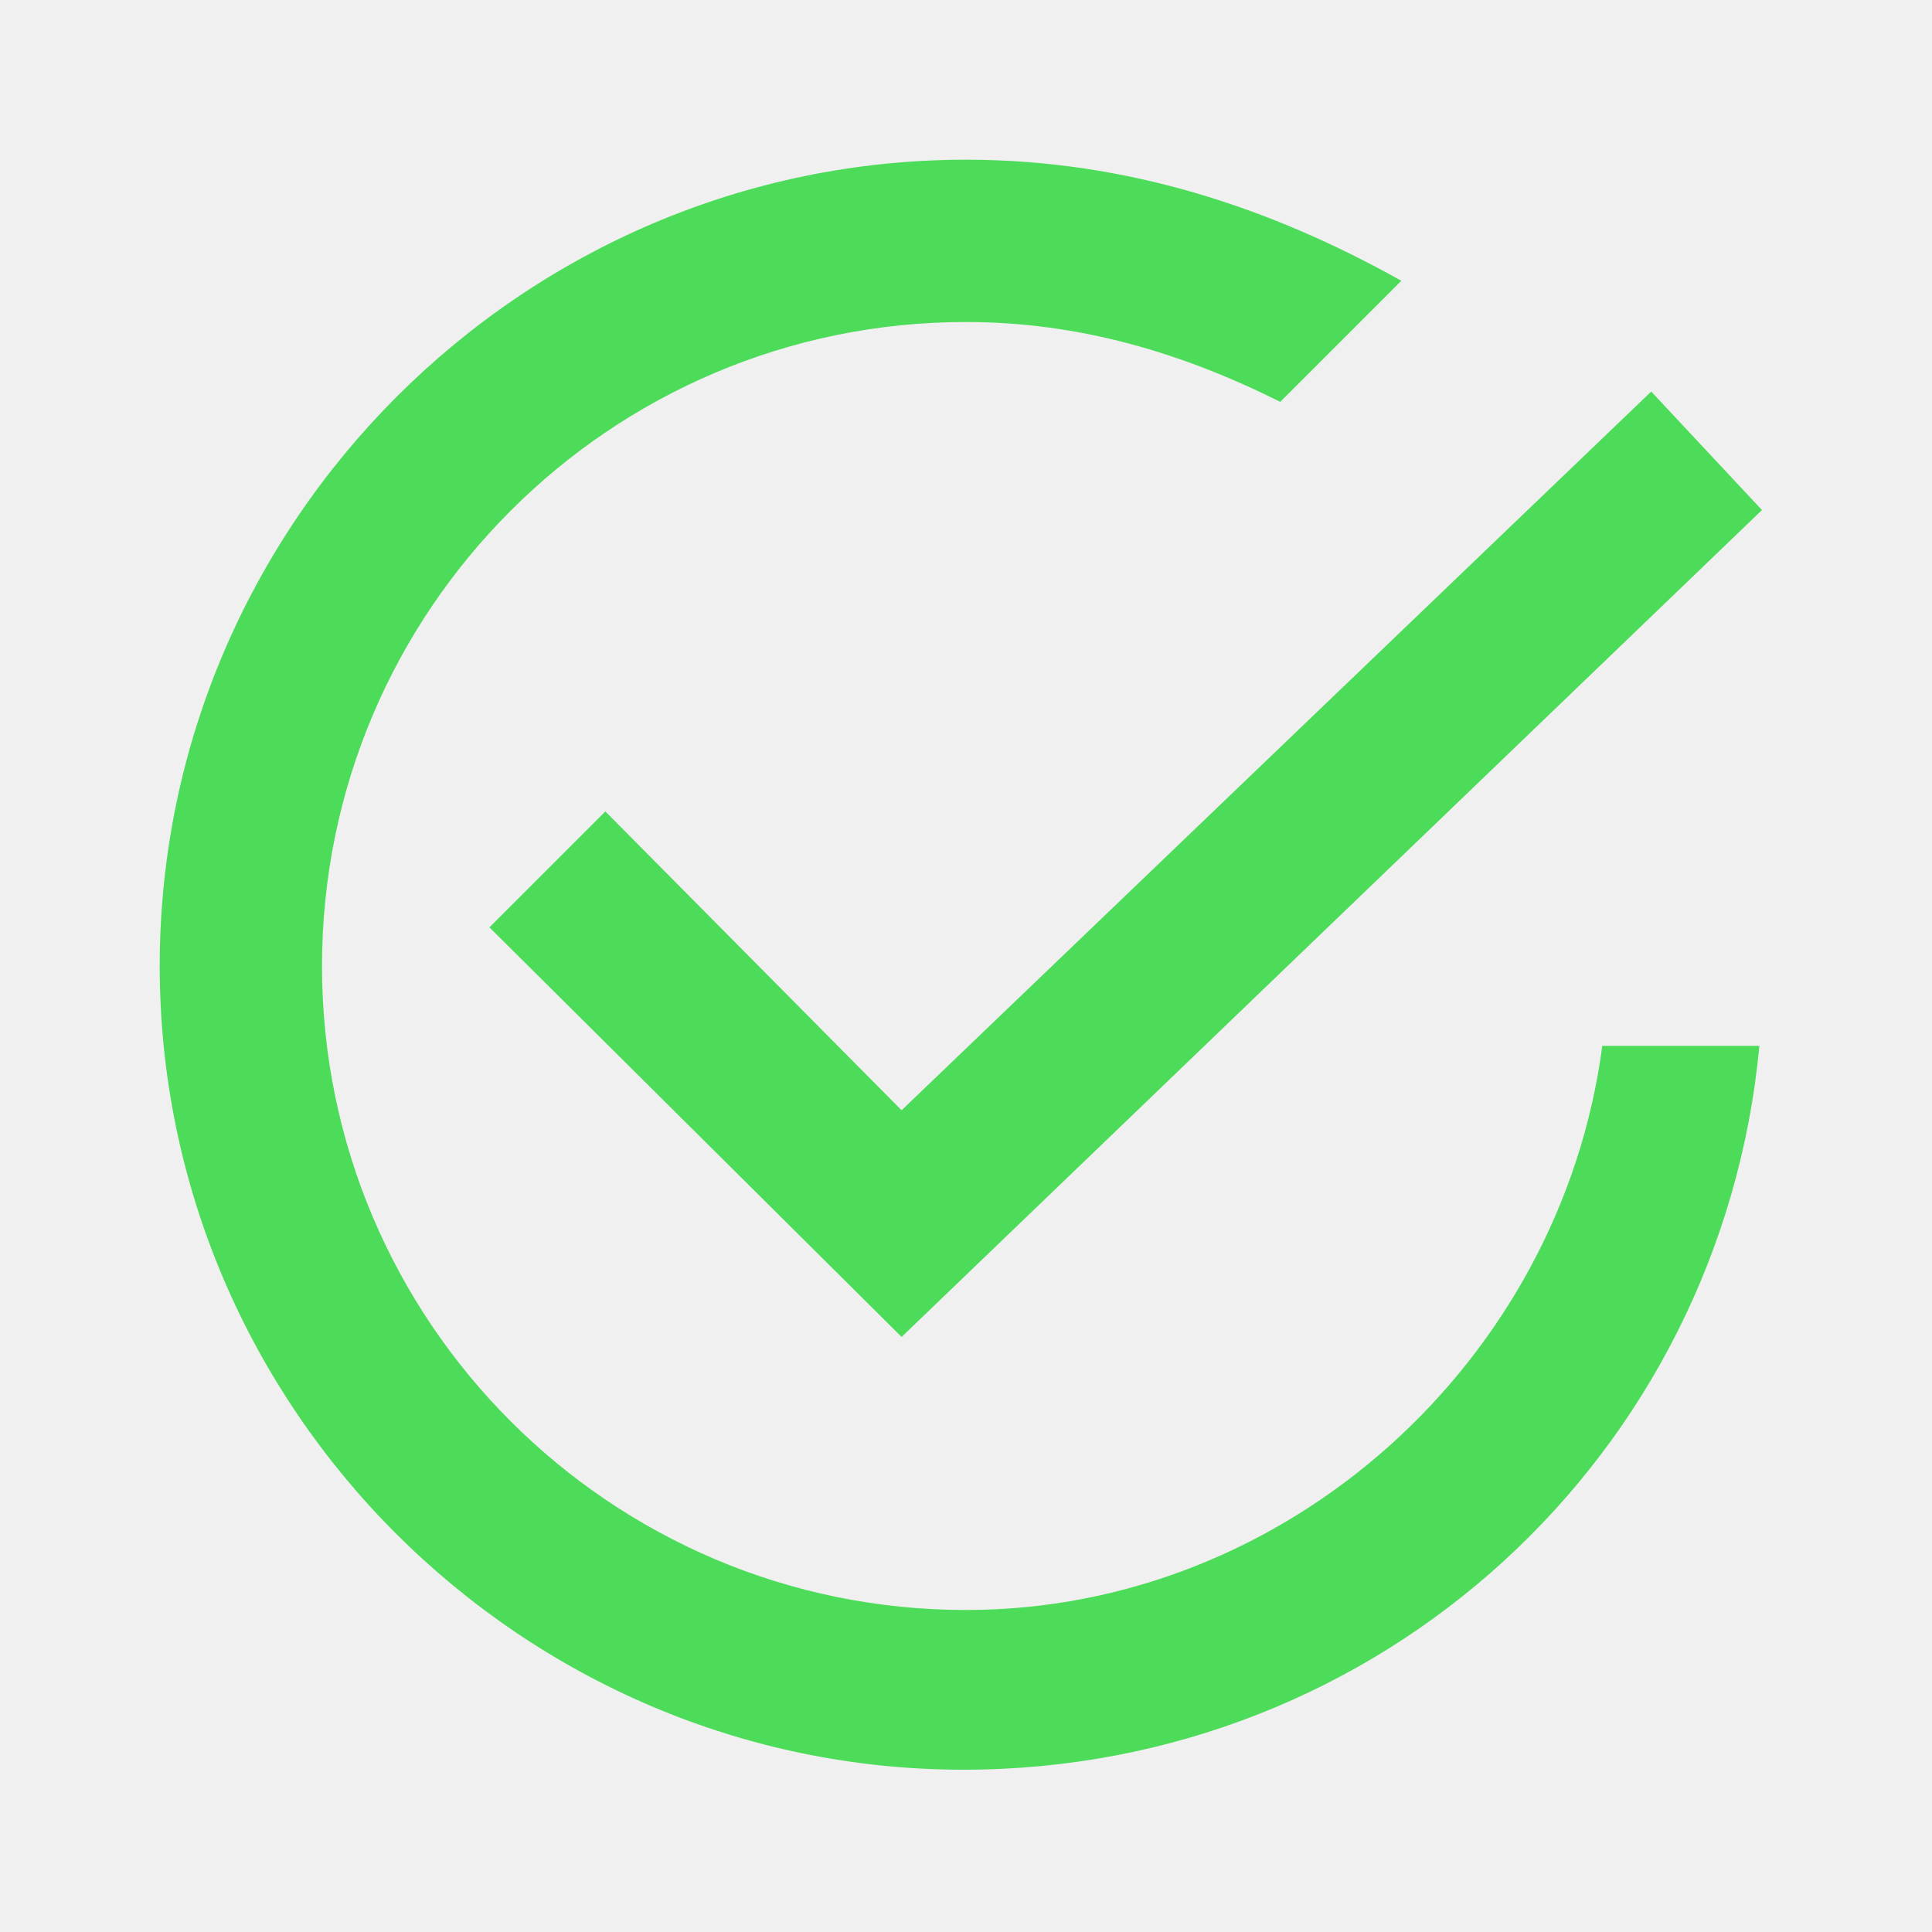
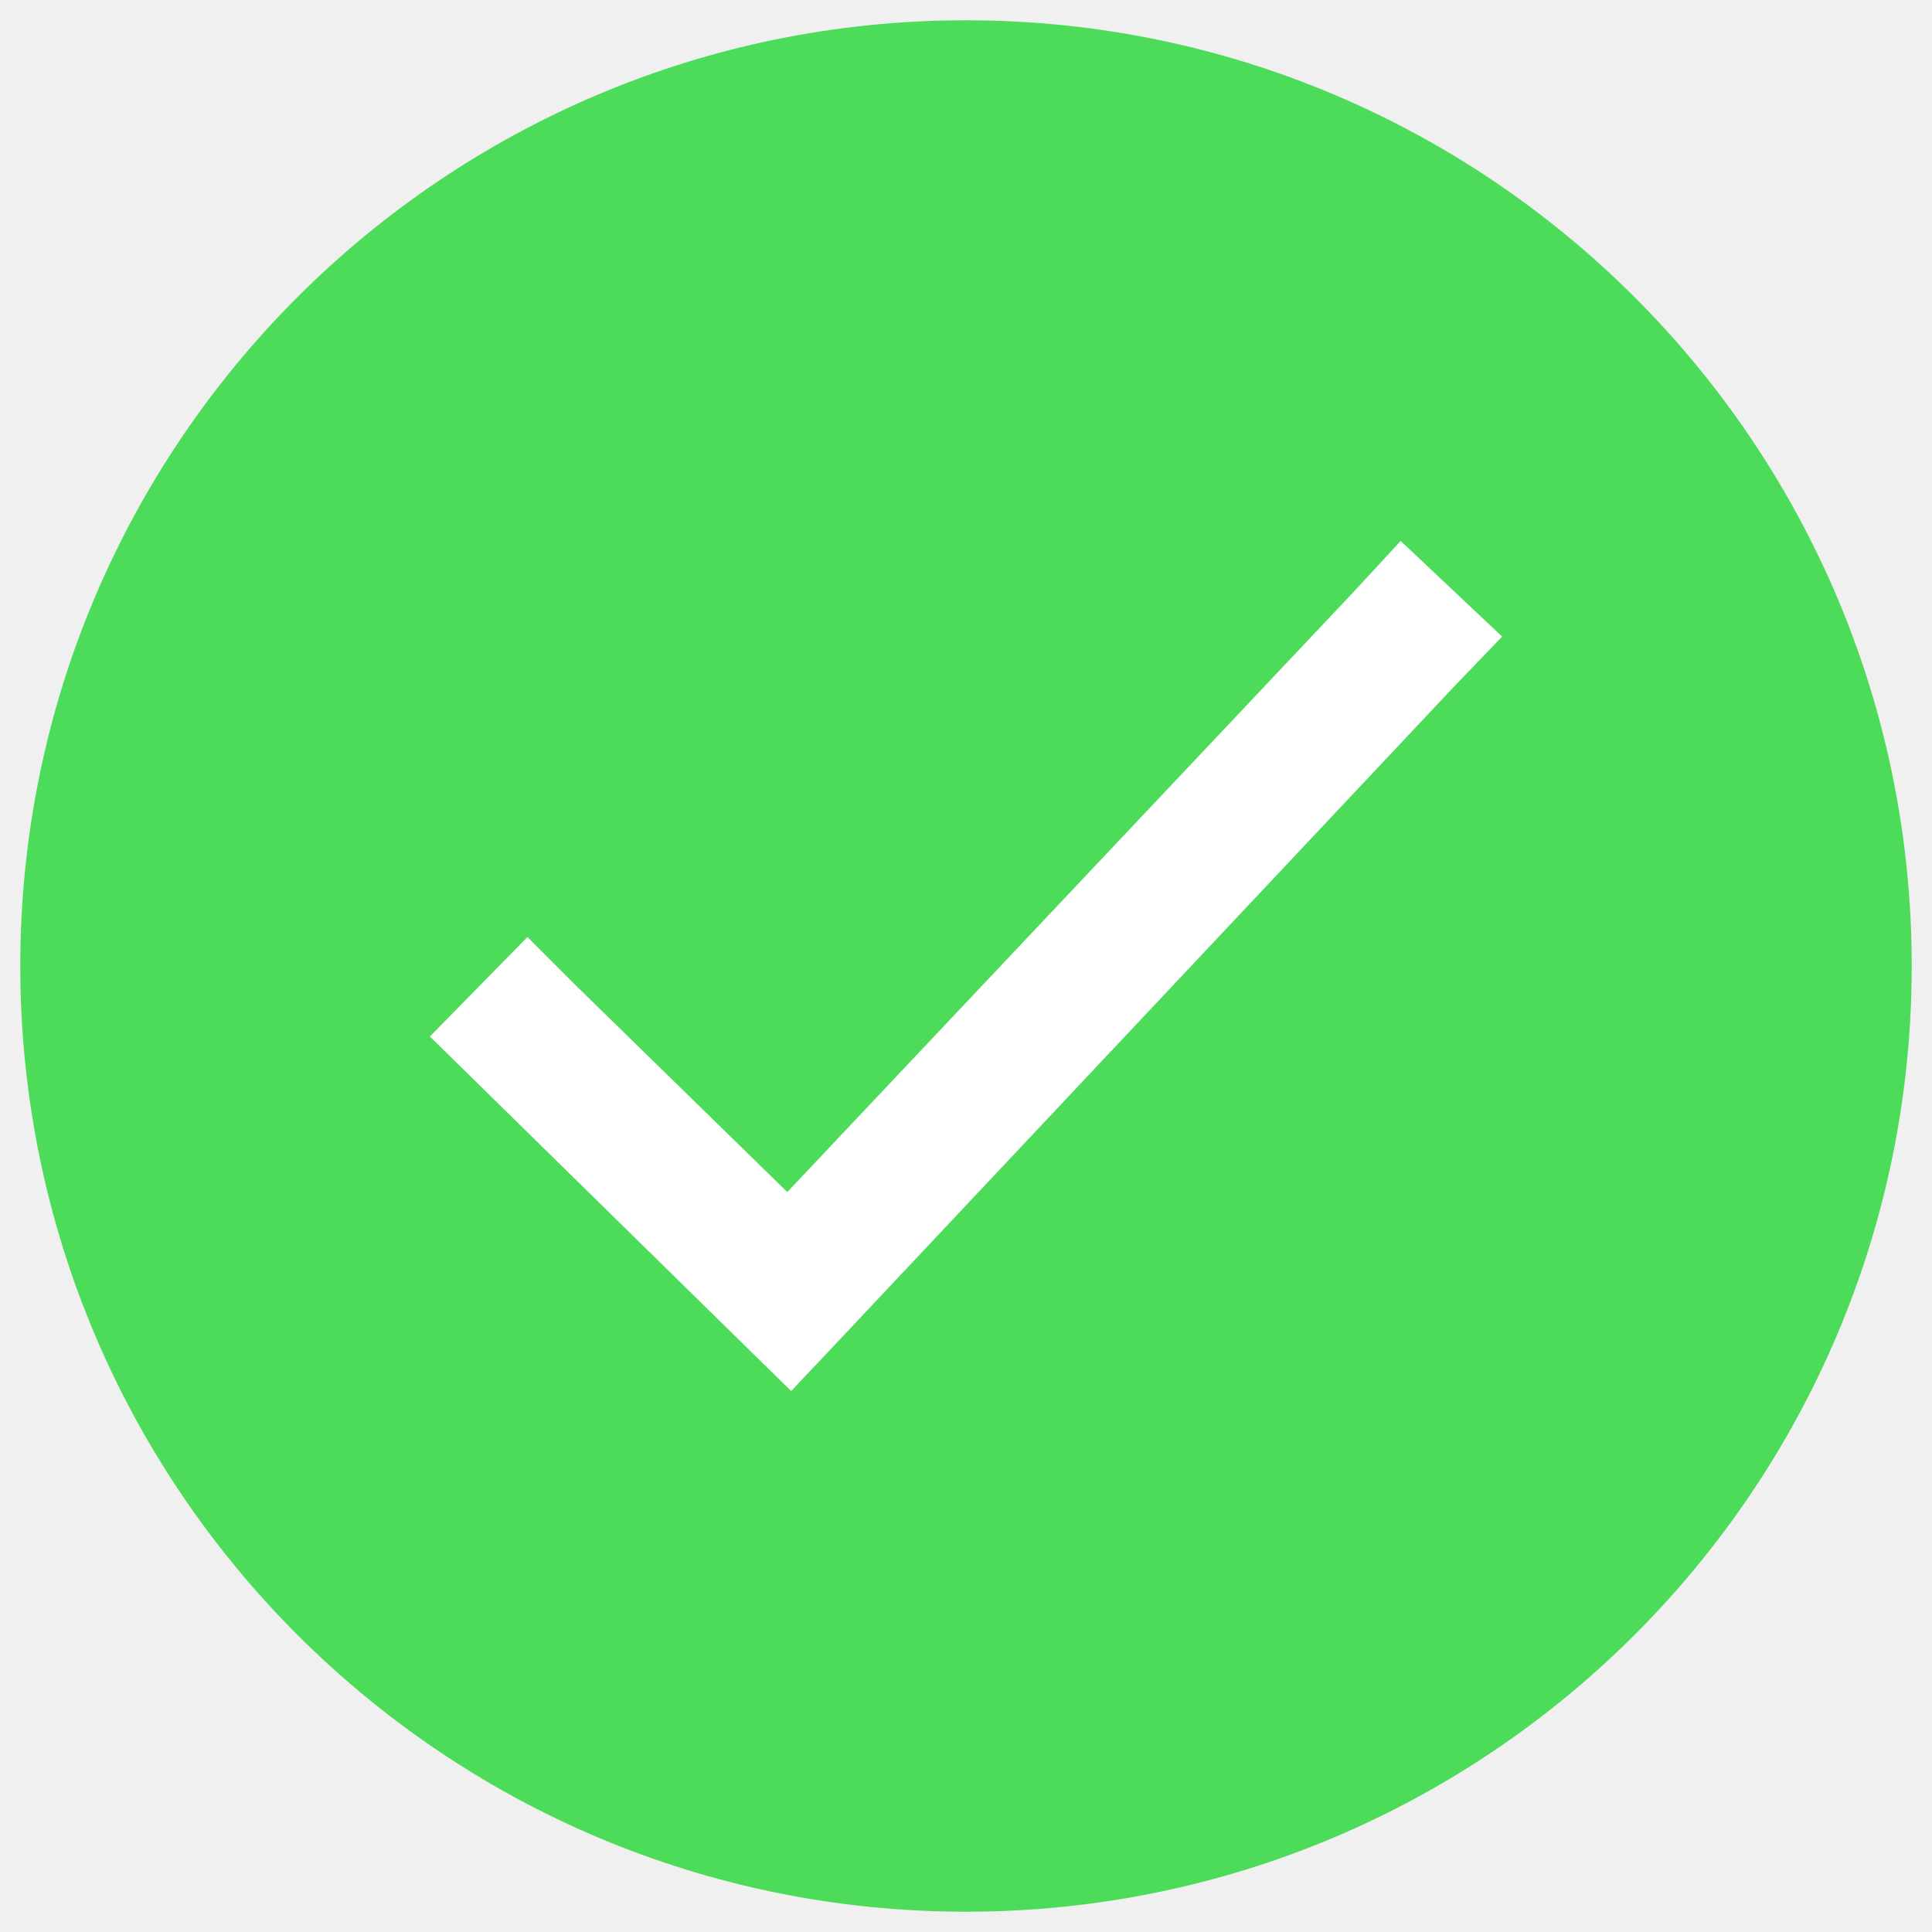
- <svg xmlns="http://www.w3.org/2000/svg" version="1.1" id="Layer_1" x="0px" y="0px" viewBox="0 0 75 75" style="enable-background:new 0 0 75 75;" xml:space="preserve">
+ <svg xmlns="http://www.w3.org/2000/svg" version="1.1" id="Layer_1" x="0px" y="0px" viewBox="0 0 200 200" style="enable-background:new 0 0 200 200;" xml:space="preserve">
  <style type="text/css">
	.st0{fill:#4DDB5A;}
+ 	.st1{fill:#FFFFFF;}
</style>
-   <g>
-     <polygon class="st0" points="35,51.9 19,36 23.5,31.5 35,43.1 64.1,15.2 68.4,19.8  " />
-   </g>
-   <g>
-     <path class="st0" d="M62.2,40.6C60.6,52.8,50,62.5,37.5,62.5c-13.8,0-25-11.2-25-25s11.2-25,25-25c4.4,0,8.4,1.2,12.2,3.1l4.7-4.7   c-5-2.8-10.6-4.7-16.9-4.7C20.3,6.2,6.2,20.3,6.2,37.5s14.1,31.2,31.2,31.2c16.2,0,29.4-12.2,30.9-28.1H62.2z" />
-   </g>
+   <circle class="st0" cx="100" cy="100" r="97.9" />
+   <polygon class="st1" points="145,56 140.1,61.3 81.5,123.4 59.7,102.1 54.6,97 44.5,107.3 49.7,112.4 76.7,138.9 81.9,144 87,138.6   150.5,71.1 155.5,65.9 145,56 " />
</svg>
